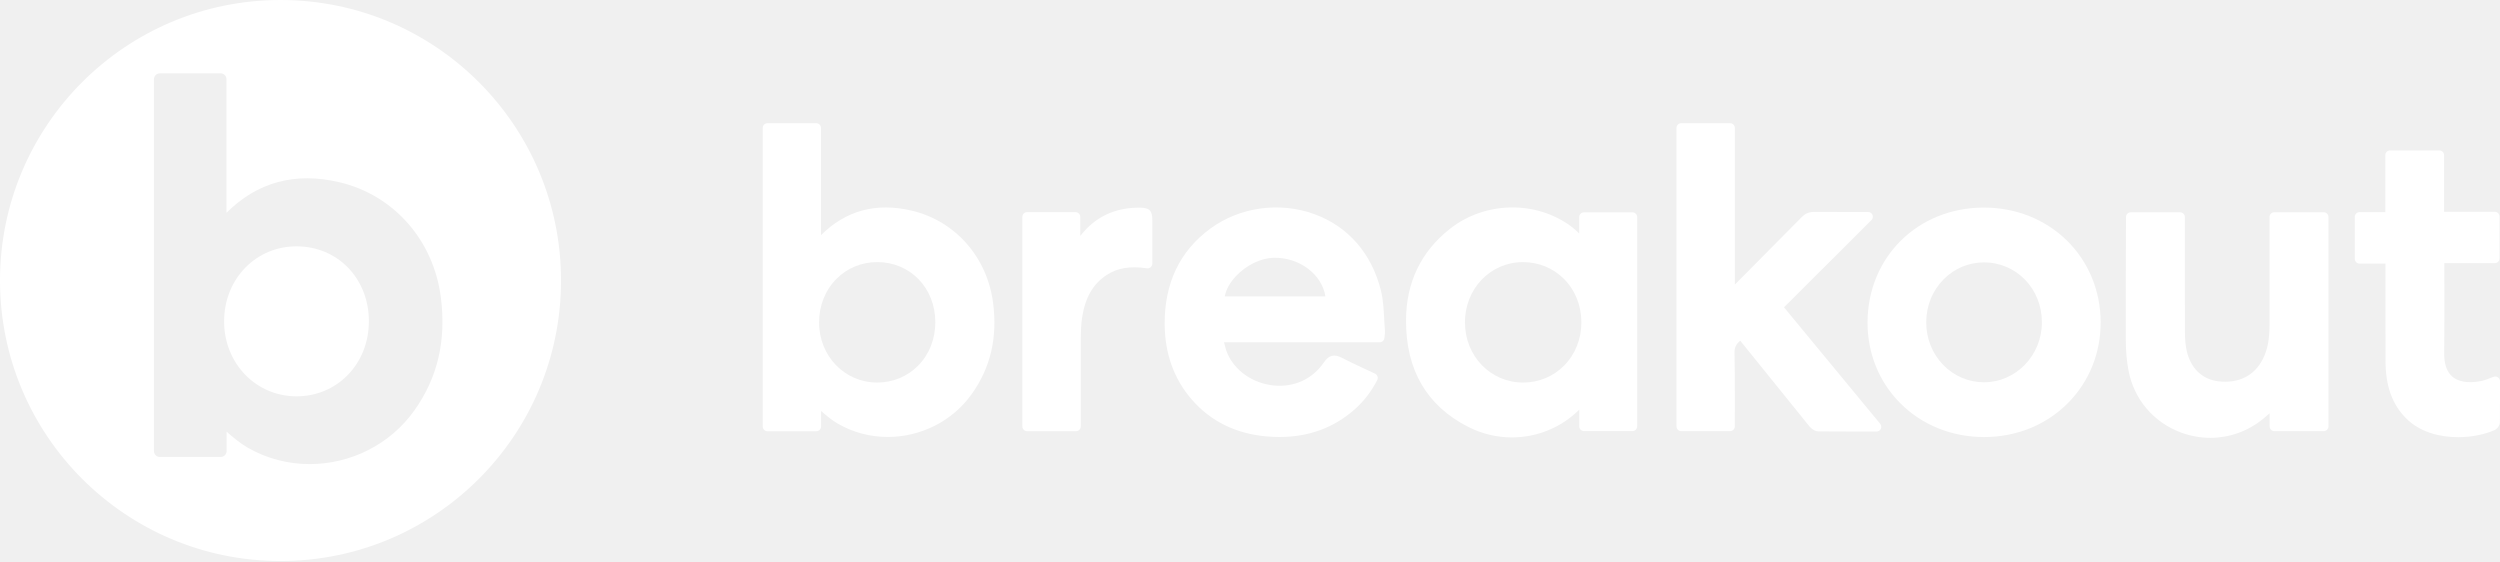
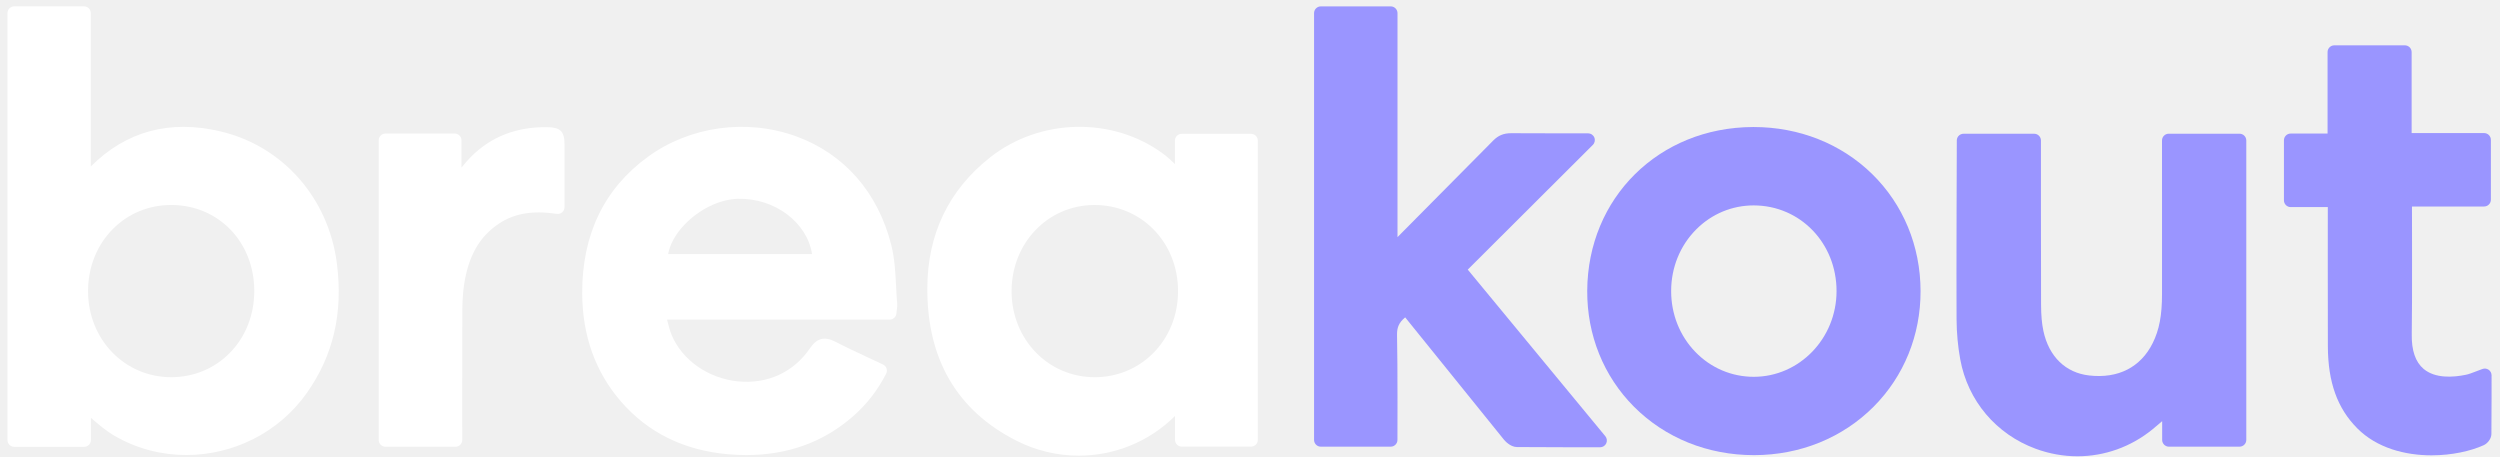
- <svg xmlns="http://www.w3.org/2000/svg" version="1.1" id="Layer_1" x="0px" y="0px" viewBox="0 0 3052.8 685.07" style="enable-background:new 0 0 3052.8 685.07;" xml:space="preserve">
-   <g>
-     <g>
-       <path fill="#FFFFFF" d="M2422.63,253.48c-0.16,0-0.33,0-0.49,0c-80.36,0.25-141.25,60.38-141.65,139.86    c-0.19,37.8,13.99,72.95,39.92,98.98c26.58,26.68,62.96,41.37,102.45,41.37c0.07,0,0.14,0,0.21,0    c39.26-0.05,75.49-14.76,102.04-41.41c25.93-26.03,40.15-61.12,40.05-98.81c-0.11-38.41-14.8-73.89-41.38-99.89    C2497.32,267.71,2461.43,253.48,2422.63,253.48z M2352.16,393.55c0.02-20.21,7.69-38.98,21.61-52.84    c13.13-13.09,30.48-20.29,48.85-20.29c0.07,0,0.14,0,0.2,0c39.62,0.11,70.63,32.28,70.59,73.24    c-0.03,40.32-31.74,73.13-70.68,73.13c-18.94,0-36.68-7.56-49.94-21.29C2359.47,431.72,2352.15,413.27,2352.16,393.55z" />
-       <path fill="#FFFFFF" d="M2837.54,259.19h-60.41c-3.2,0-5.78,2.59-5.78,5.78c0,0-0.02,99.01,0.01,131.2    c0.01,18.07-2.35,30.57-7.92,41.78c-10.27,20.68-29.5,30.54-54.3,27.7c-20.15-2.29-34.39-16.13-39.07-37.99    c-1.34-6.29-1.97-13.31-2-22.79c-0.15-32.9-0.1-139.87-0.1-139.87c0-3.19-2.59-5.78-5.78-5.78h-60.31c-3.07,0-5.6,2.39-5.77,5.46    c0,0-0.46,116.03-0.21,152.95c0.08,11.76,1.14,23.31,3.16,34.33c6.48,35.3,30.57,63.82,64.43,76.29    c11.68,4.3,23.71,6.41,35.63,6.41c22.99,0,45.54-7.87,64.14-23.02c2.79-2.28,5.53-4.62,8.22-6.96v16c0,3.19,2.59,5.78,5.78,5.78    h60.29c3.2,0,5.78-2.59,5.78-5.78V264.97C2843.32,261.77,2840.74,259.19,2837.54,259.19z" />
-       <path fill="#FFFFFF" d="M3052.8,465.54c0-1.87-0.91-3.63-2.44-4.72c-1.53-1.09-3.5-1.37-5.26-0.74c-2,0.7-3.85,1.42-5.6,2.1    c-3.22,1.25-6.01,2.34-8.7,2.89c-10.96,2.26-26.11,3.23-35.95-4.96c-7.04-5.85-10.48-15.87-10.21-29.77    c0.46-24.61,0.16-108.49,0.19-108.99h61.6c3.2,0,5.78-2.59,5.78-5.78v-51.14c0-3.19-2.59-5.78-5.78-5.78h-61.9v-69.16    c0-3.19-2.59-5.78-5.78-5.78h-60.23c-3.2,0-5.78,2.59-5.78,5.78v69.56h-31.48c-3.2,0-5.78,2.59-5.78,5.78v51.25    c0,3.19,2.59,5.78,5.78,5.78h31.69c0,0-0.07,91.79,0.05,119.05c0.12,30.56,8.09,52.75,25.06,69.84    c16.82,16.94,40.99,23.1,63.51,23.1c17.1,0,33.25-3.56,44.5-8.65c3.19-1.44,6.53-5.39,6.59-9.51    C3052.84,502.73,3052.8,465.54,3052.8,465.54z" />
-       <path fill="#FFFFFF" d="M1113.36,257.23c-43.43-10.27-80.67-0.19-110.83,29.94V156.2c0-3.19-2.59-5.78-5.78-5.78h-59.57    c-3.2,0-5.78,2.59-5.78,5.78v364.62c0,3.19,2.59,5.78,5.78,5.78h59.68c3.2,0,5.78-2.59,5.78-5.78v-18.98    c6.38,5.52,12.98,11.2,20.44,15.5c19.04,11,40.1,16.25,61.05,16.25c39.6,0,78.77-18.77,102.93-53.04    c22.64-32.12,31.04-68.27,25.65-110.51C1205.56,314.09,1166.56,269.81,1113.36,257.23z M1071.15,320.05c0.01,0,0.03,0,0.04,0    c40.33,0.02,70.84,31.5,70.96,73.21c0.06,20.69-7.5,39.7-21.28,53.52c-13.09,13.12-30.72,20.35-49.66,20.35c0,0-0.01,0-0.01,0    c-39.69-0.01-70.88-32.17-71-73.22c-0.06-20.65,7.52-39.64,21.33-53.49C1034.63,327.29,1052.25,320.05,1071.15,320.05z" />
-       <path fill="#FFFFFF" d="M1993.39,259.29h-59.21c-3.2,0-5.78,2.59-5.78,5.78v20.05c-3.21-3.13-6.41-6.07-9.94-8.7    c-43.03-31.88-105.18-30.65-147.81,2.91c-35.53,27.98-53.61,65.67-53.72,112.01c-0.15,60.59,25.45,104.33,76.08,130.01    c16.96,8.6,35.2,12.78,53.26,12.78c30.14,0,59.8-11.65,82.2-33.89v20.39c0,3.19,2.59,5.78,5.78,5.78h59.15    c3.2,0,5.78-2.59,5.78-5.78V265.07C1999.17,261.88,1996.59,259.29,1993.39,259.29z M1931.05,393.39    c0.06,20.51-7.5,39.43-21.29,53.26c-13.17,13.21-30.88,20.49-49.86,20.49c-0.01,0-0.02,0-0.03,0    c-39.71-0.02-70.88-32.22-70.98-73.31c-0.1-41.19,30.88-73.59,70.52-73.76c0.11,0,0.21,0,0.32,0c18.96,0,36.64,7.19,49.81,20.27    C1923.34,354.05,1930.99,372.89,1931.05,393.39z" />
-       <path fill="#FFFFFF" d="M2295.94,517.51l-117.47-142.26l106.82-106.52c1.66-1.65,2.16-4.14,1.26-6.3c-0.89-2.16-3-3.57-5.34-3.57    c0,0-49.56,0.06-65.7-0.1c-6.3-0.01-10.97,1.87-15.31,6.28c-15.46,15.68-70.01,70.61-81.74,82.47V156.23    c0-3.19-2.59-5.78-5.78-5.78h-59.69c-3.2,0-5.78,2.59-5.78,5.78v364.45c0,3.19,2.59,5.78,5.78,5.78h59.65    c3.2,0,5.78-2.59,5.78-5.78c0,0,0.25-64.3-0.35-89.31c-0.16-6.62,1.5-10.81,6.95-15.35c0.53,0.64,62.53,77.57,84.23,104.31    c0.86,1.06,5.47,6.37,11.17,6.45c12.85,0.18,71.07,0.19,71.07,0.19c2.24,0,4.27-1.29,5.23-3.32    C2297.66,521.63,2297.36,519.24,2295.94,517.51z" />
-       <path fill="#FFFFFF" d="M1686.2,354.45c-11.29-45.05-40.19-78.1-81.38-93.04c-42.21-15.3-90.66-8.61-126.48,17.47    c-37.51,27.31-56.4,66.65-56.14,116.92c0.19,36.01,11.34,67.02,33.15,92.15c23.02,26.53,53.74,41.66,91.29,44.97    c5.36,0.47,10.6,0.71,15.76,0.71c35.54,0,66.26-11.21,91.45-33.42c11.54-10.17,20.67-21.97,27.91-36.06    c0.72-1.39,0.84-3.02,0.33-4.5s-1.59-2.7-3-3.37c-4.17-1.98-8.29-3.89-12.37-5.78c-9.76-4.54-18.98-8.82-28.08-13.56    c-9.41-4.89-15.94-3.29-21.83,5.36c-13.99,20.58-36.44,30.91-61.64,28.39c-25.38-2.56-47.6-18.13-56.6-39.65    c-1.63-3.89-2.71-8.29-3.86-12.94c-0.01-0.05-0.02-0.1-0.04-0.15h190.09c2.99,0,5.48-2.28,5.76-5.25c0.08-0.89,0.19-1.73,0.3-2.53    c0.27-1.98,0.54-4.03,0.35-6.26c-0.42-4.81-0.67-9.68-0.91-14.54C1689.67,377.83,1689.06,365.91,1686.2,354.45z M1495.59,361.97    c1.42-8.14,6.25-16.95,13.79-24.91c12.65-13.36,30.22-21.89,45.85-22.28c31.69-0.71,59.06,20.31,63.26,47.19H1495.59z" />
-       <path fill="#FFFFFF" d="M1392.27,253.6c-26.06-0.37-47.86,8.07-64.97,25.21c-2.92,2.93-5.57,6.04-8.19,9.29v-23.27    c0-3.19-2.59-5.78-5.78-5.78h-59.13c-3.2,0-5.78,2.59-5.78,5.78v255.91c0,3.19,2.59,5.78,5.78,5.78h59.77    c3.2,0,5.78-2.59,5.78-5.78c0,0-0.05-84.27,0.07-109.04c0.03-6.52,0.23-15.06,1.45-23.24c3.69-24.75,13.16-41.42,29.78-52.47    c13.2-8.77,28.9-11.42,49.43-8.36c1.67,0.27,3.35-0.24,4.62-1.34c1.28-1.1,2.01-2.7,2.01-4.38v-53.22    C1407.1,257.16,1403.77,253.78,1392.27,253.6z" />
-     </g>
-     <g>
-       <path fill="#FFFFFF" d="M362.09,300.8c-0.01,0-0.04,0-0.05,0c-23.53,0-45.48,9.01-61.81,25.38c-17.2,17.24-26.64,40.9-26.56,66.61    c0.15,51.12,38.99,91.17,88.42,91.18c0.01,0,0.01,0,0.01,0c23.59,0,45.55-9,61.85-25.34c17.17-17.21,26.57-40.88,26.5-66.65    C450.3,340.02,412.31,300.82,362.09,300.8z" />
-       <path fill="#FFFFFF" d="M342.54,0C153.36,0,0,153.36,0,342.54s153.36,342.54,342.54,342.54s342.54-153.36,342.54-342.54    S531.71,0,342.54,0z M506.38,500.66c-30.09,42.68-78.87,66.05-128.18,66.06c-26.1,0-52.33-6.54-76.03-20.24    c-9.28-5.35-17.5-12.43-25.45-19.3v23.63c0,3.98-3.22,7.2-7.2,7.2H195.2c-3.98,0-7.2-3.22-7.2-7.2V96.75c0-3.98,3.22-7.2,7.2-7.2    h74.18c3.98,0,7.2,3.22,7.2,7.2v163.09c37.56-37.52,83.94-50.07,138.02-37.28c66.25,15.67,114.81,70.81,123.72,140.49    C545.03,415.65,534.58,460.66,506.38,500.66z" />
-     </g>
-   </g>
+ <svg xmlns="http://www.w3.org/2000/svg" viewBox="925 145 2135 390">
+   <path fill="#9A95FF" d="M2422.63,253.48c-0.16,0-0.33,0-0.49,0c-80.36,0.25-141.25,60.38-141.65,139.86    c-0.19,37.8,13.99,72.95,39.92,98.98c26.58,26.68,62.96,41.37,102.45,41.37c0.07,0,0.14,0,0.21,0    c39.26-0.05,75.49-14.76,102.04-41.41c25.93-26.03,40.15-61.12,40.05-98.81c-0.11-38.41-14.8-73.89-41.38-99.89    C2497.32,267.71,2461.43,253.48,2422.63,253.48z M2352.16,393.55c0.02-20.21,7.69-38.98,21.61-52.84    c13.13-13.09,30.48-20.29,48.85-20.29c0.07,0,0.14,0,0.2,0c39.62,0.11,70.63,32.28,70.59,73.24    c-0.03,40.32-31.74,73.13-70.68,73.13c-18.94,0-36.68-7.56-49.94-21.29C2359.47,431.72,2352.15,413.27,2352.16,393.55z" />
+   <path fill="#9A95FF" d="M2837.54,259.19h-60.41c-3.2,0-5.78,2.59-5.78,5.78c0,0-0.02,99.01,0.01,131.2    c0.01,18.07-2.35,30.57-7.92,41.78c-10.27,20.68-29.5,30.54-54.3,27.7c-20.15-2.29-34.39-16.13-39.07-37.99    c-1.34-6.29-1.97-13.31-2-22.79c-0.15-32.9-0.1-139.87-0.1-139.87c0-3.19-2.59-5.78-5.78-5.78h-60.31c-3.07,0-5.6,2.39-5.77,5.46    c0,0-0.46,116.03-0.21,152.95c0.08,11.76,1.14,23.31,3.16,34.33c6.48,35.3,30.57,63.82,64.43,76.29    c11.68,4.3,23.71,6.41,35.63,6.41c22.99,0,45.54-7.87,64.14-23.02c2.79-2.28,5.53-4.62,8.22-6.96v16c0,3.19,2.59,5.78,5.78,5.78    h60.29c3.2,0,5.78-2.59,5.78-5.78V264.97C2843.32,261.77,2840.74,259.19,2837.54,259.19z" />
+   <path fill="#9A95FF" d="M3052.8,465.54c0-1.87-0.91-3.63-2.44-4.72c-1.53-1.09-3.5-1.37-5.26-0.74c-2,0.7-3.85,1.42-5.6,2.1    c-3.22,1.25-6.01,2.34-8.7,2.89c-10.96,2.26-26.11,3.23-35.95-4.96c-7.04-5.85-10.48-15.87-10.21-29.77    c0.46-24.61,0.16-108.49,0.19-108.99h61.6c3.2,0,5.78-2.59,5.78-5.78v-51.14c0-3.19-2.59-5.78-5.78-5.78h-61.9v-69.16    c0-3.19-2.59-5.78-5.78-5.78h-60.23c-3.2,0-5.78,2.59-5.78,5.78v69.56h-31.48c-3.2,0-5.78,2.59-5.78,5.78v51.25    c0,3.19,2.59,5.78,5.78,5.78h31.69c0,0-0.07,91.79,0.05,119.05c0.12,30.56,8.09,52.75,25.06,69.84    c16.82,16.94,40.99,23.1,63.51,23.1c17.1,0,33.25-3.56,44.5-8.65c3.19-1.44,6.53-5.39,6.59-9.51    C3052.84,502.73,3052.8,465.54,3052.8,465.54z" />
+   <path fill="#FFFFFF" d="M1113.36,257.23c-43.43-10.27-80.67-0.19-110.83,29.94V156.2c0-3.19-2.59-5.78-5.78-5.78h-59.57    c-3.2,0-5.78,2.59-5.78,5.78v364.62c0,3.19,2.59,5.78,5.78,5.78h59.68c3.2,0,5.78-2.59,5.78-5.78v-18.98    c6.38,5.52,12.98,11.2,20.44,15.5c19.04,11,40.1,16.25,61.05,16.25c39.6,0,78.77-18.77,102.93-53.04    c22.64-32.12,31.04-68.27,25.65-110.51C1205.56,314.09,1166.56,269.81,1113.36,257.23z M1071.15,320.05c0.01,0,0.03,0,0.04,0    c40.33,0.02,70.84,31.5,70.96,73.21c0.06,20.69-7.5,39.7-21.28,53.52c-13.09,13.12-30.72,20.35-49.66,20.35c0,0-0.01,0-0.01,0    c-39.69-0.01-70.88-32.17-71-73.22c-0.06-20.65,7.52-39.64,21.33-53.49C1034.63,327.29,1052.25,320.05,1071.15,320.05z" />
+   <path fill="#FFFFFF" d="M1993.39,259.29h-59.21c-3.2,0-5.78,2.59-5.78,5.78v20.05c-3.21-3.13-6.41-6.07-9.94-8.7    c-43.03-31.88-105.18-30.65-147.81,2.91c-35.53,27.98-53.61,65.67-53.72,112.01c-0.15,60.59,25.45,104.33,76.08,130.01    c16.96,8.6,35.2,12.78,53.26,12.78c30.14,0,59.8-11.65,82.2-33.89v20.39c0,3.19,2.59,5.78,5.78,5.78h59.15    c3.2,0,5.78-2.59,5.78-5.78V265.07C1999.17,261.88,1996.59,259.29,1993.39,259.29z M1931.05,393.39    c0.06,20.51-7.5,39.43-21.29,53.26c-13.17,13.21-30.88,20.49-49.86,20.49c-0.01,0-0.02,0-0.03,0    c-39.71-0.02-70.88-32.22-70.98-73.31c-0.1-41.19,30.88-73.59,70.52-73.76c0.11,0,0.21,0,0.32,0c18.96,0,36.64,7.19,49.81,20.27    C1923.34,354.05,1930.99,372.89,1931.05,393.39z" />
+   <path fill="#9A95FF" d="M2295.94,517.51l-117.47-142.26l106.82-106.52c1.66-1.65,2.16-4.14,1.26-6.3c-0.89-2.16-3-3.57-5.34-3.57    c0,0-49.56,0.06-65.7-0.1c-6.3-0.01-10.97,1.87-15.31,6.28c-15.46,15.68-70.01,70.61-81.74,82.47V156.23    c0-3.19-2.59-5.78-5.78-5.78h-59.69c-3.2,0-5.78,2.59-5.78,5.78v364.45c0,3.19,2.59,5.78,5.78,5.78h59.65    c3.2,0,5.78-2.59,5.78-5.78c0,0,0.25-64.3-0.35-89.31c-0.16-6.62,1.5-10.81,6.95-15.35c0.53,0.64,62.53,77.57,84.23,104.31    c0.86,1.06,5.47,6.37,11.17,6.45c12.85,0.18,71.07,0.19,71.07,0.19c2.24,0,4.27-1.29,5.23-3.32    C2297.66,521.63,2297.36,519.24,2295.94,517.51z" />
+   <path fill="#FFFFFF" d="M1686.2,354.45c-11.29-45.05-40.19-78.1-81.38-93.04c-42.21-15.3-90.66-8.61-126.48,17.47    c-37.51,27.31-56.4,66.65-56.14,116.92c0.19,36.01,11.34,67.02,33.15,92.15c23.02,26.53,53.74,41.66,91.29,44.97    c5.36,0.47,10.6,0.71,15.76,0.71c35.54,0,66.26-11.21,91.45-33.42c11.54-10.17,20.67-21.97,27.91-36.06    c0.72-1.39,0.84-3.02,0.33-4.5s-1.59-2.7-3-3.37c-4.17-1.98-8.29-3.89-12.37-5.78c-9.76-4.54-18.98-8.82-28.08-13.56    c-9.41-4.89-15.94-3.29-21.83,5.36c-13.99,20.58-36.44,30.91-61.64,28.39c-25.38-2.56-47.6-18.13-56.6-39.65    c-1.63-3.89-2.71-8.29-3.86-12.94c-0.01-0.05-0.02-0.1-0.04-0.15h190.09c2.99,0,5.48-2.28,5.76-5.25c0.08-0.89,0.19-1.73,0.3-2.53    c0.27-1.98,0.54-4.03,0.35-6.26c-0.42-4.81-0.67-9.68-0.91-14.54C1689.67,377.83,1689.06,365.91,1686.2,354.45z M1495.59,361.97    c1.42-8.14,6.25-16.95,13.79-24.91c12.65-13.36,30.22-21.89,45.85-22.28c31.69-0.71,59.06,20.31,63.26,47.19H1495.59z" />
+   <path fill="#FFFFFF" d="M1392.27,253.6c-26.06-0.37-47.86,8.07-64.97,25.21c-2.92,2.93-5.57,6.04-8.19,9.29v-23.27    c0-3.19-2.59-5.78-5.78-5.78h-59.13c-3.2,0-5.78,2.59-5.78,5.78v255.91c0,3.19,2.59,5.78,5.78,5.78h59.77    c3.2,0,5.78-2.59,5.78-5.78c0,0-0.05-84.27,0.07-109.04c0.03-6.52,0.23-15.06,1.45-23.24c3.69-24.75,13.16-41.42,29.78-52.47    c13.2-8.77,28.9-11.42,49.43-8.36c1.67,0.27,3.35-0.24,4.62-1.34c1.28-1.1,2.01-2.7,2.01-4.38v-53.22    C1407.1,257.16,1403.77,253.78,1392.27,253.6z" />
</svg>
